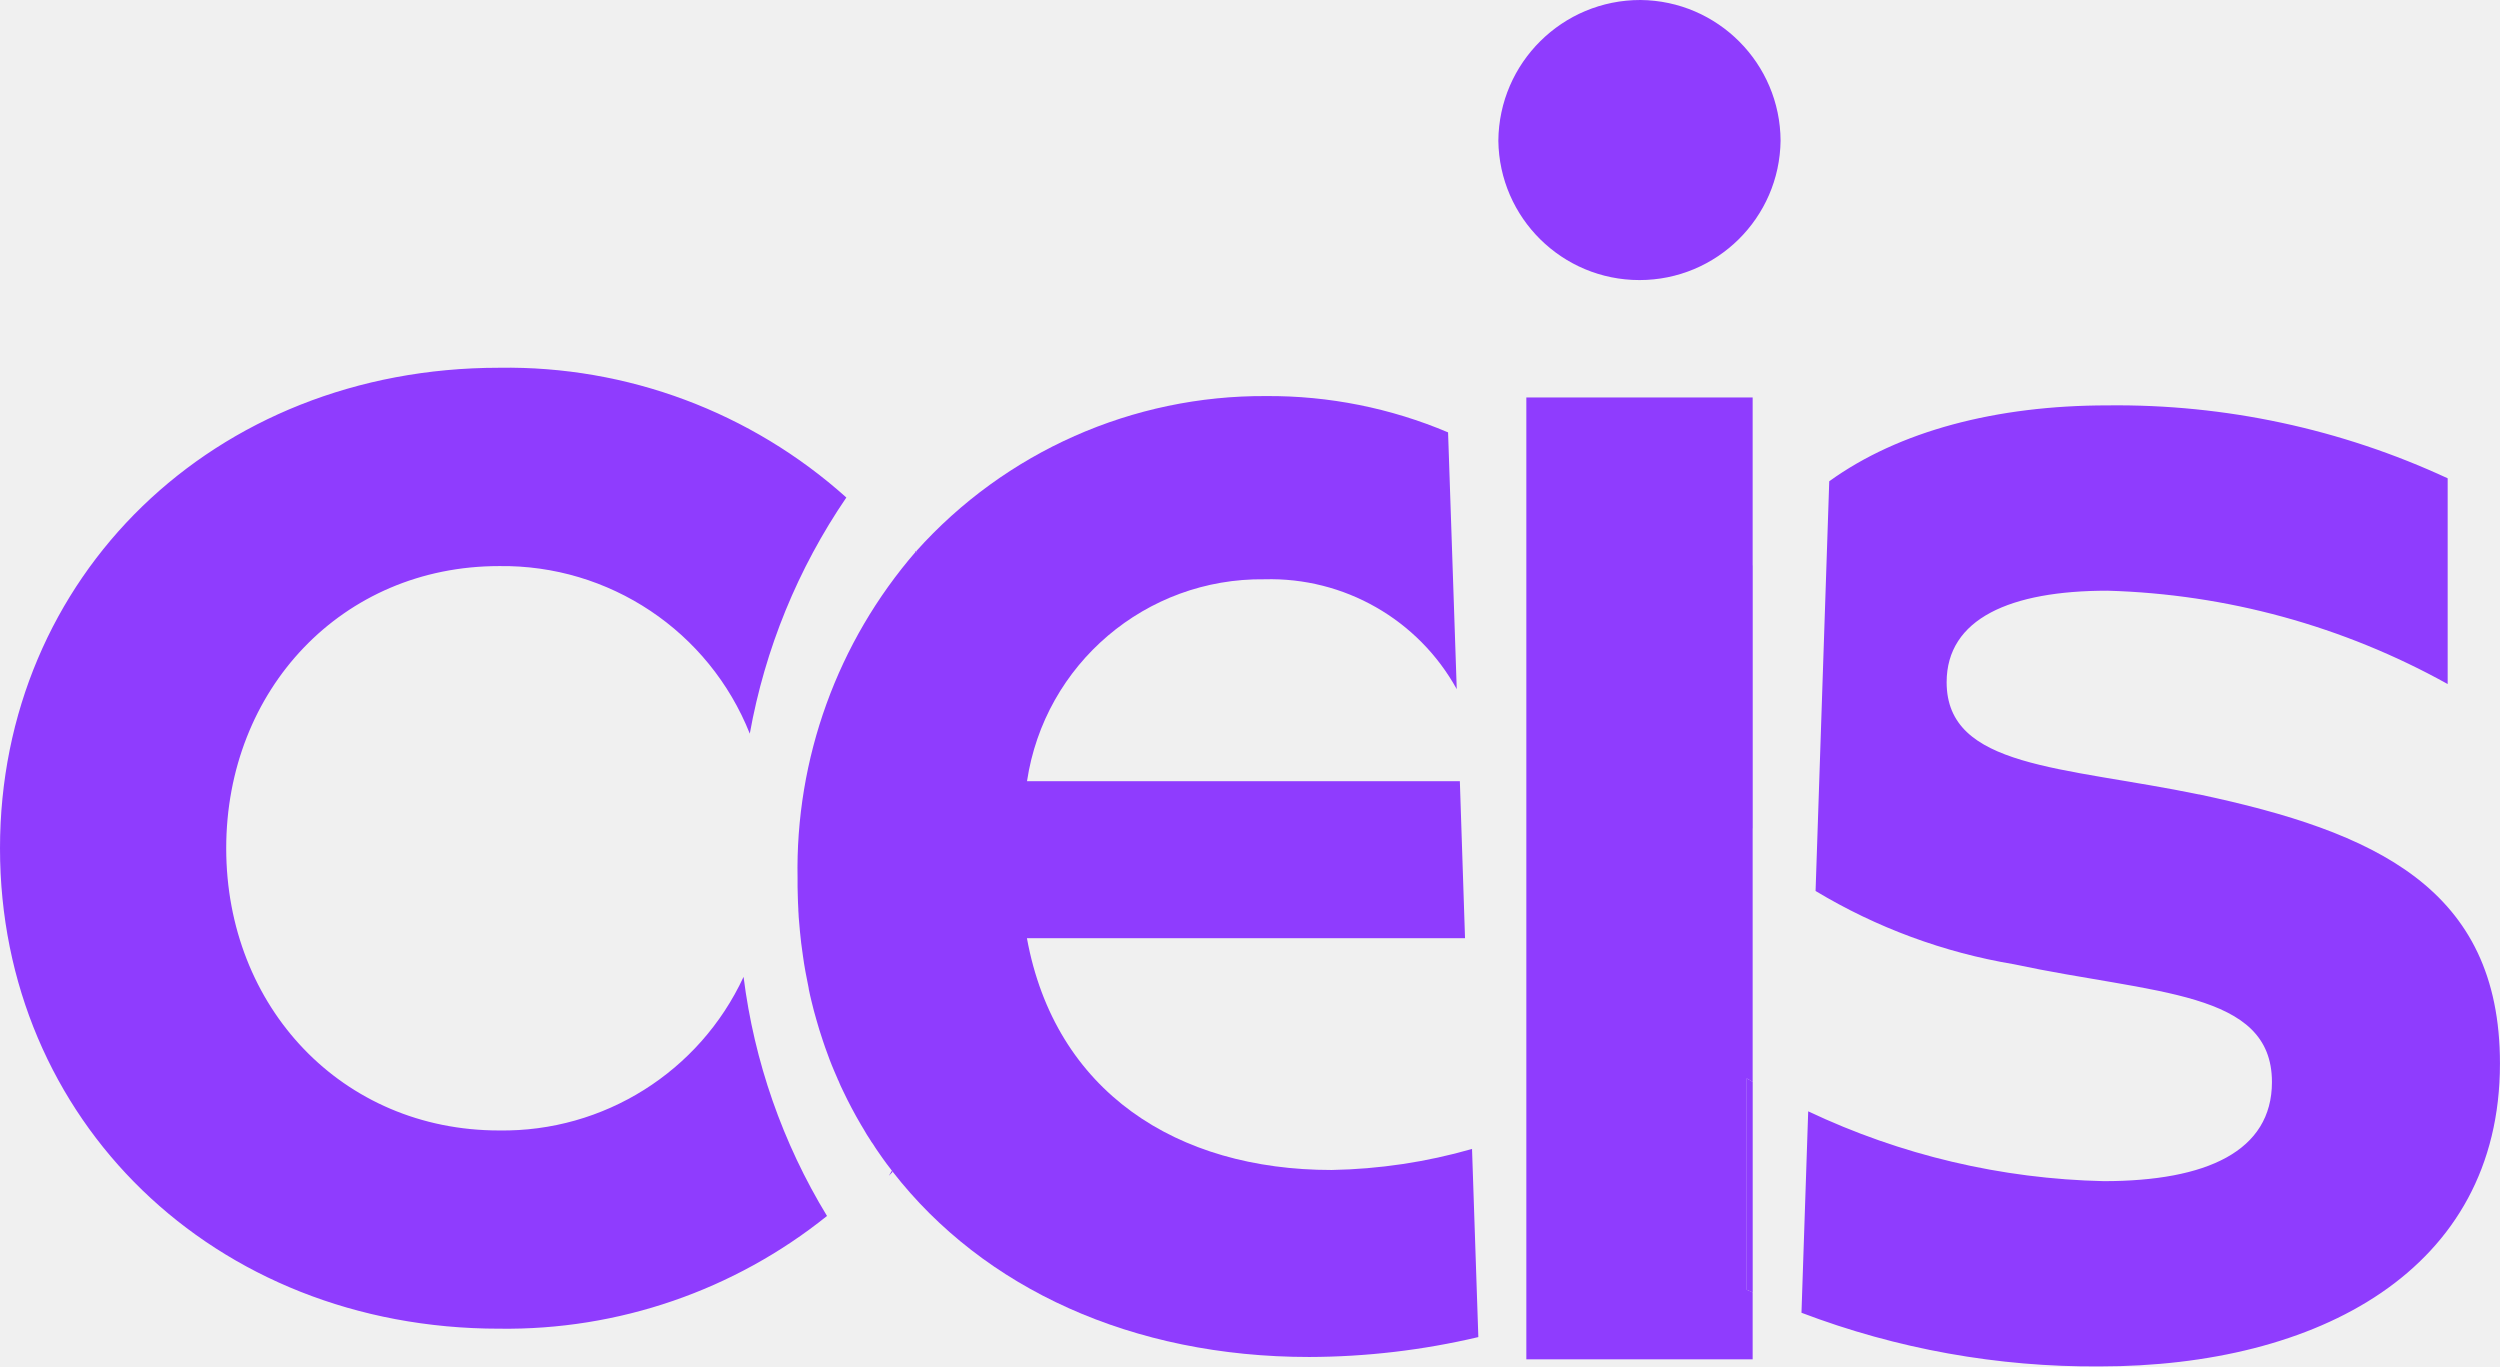
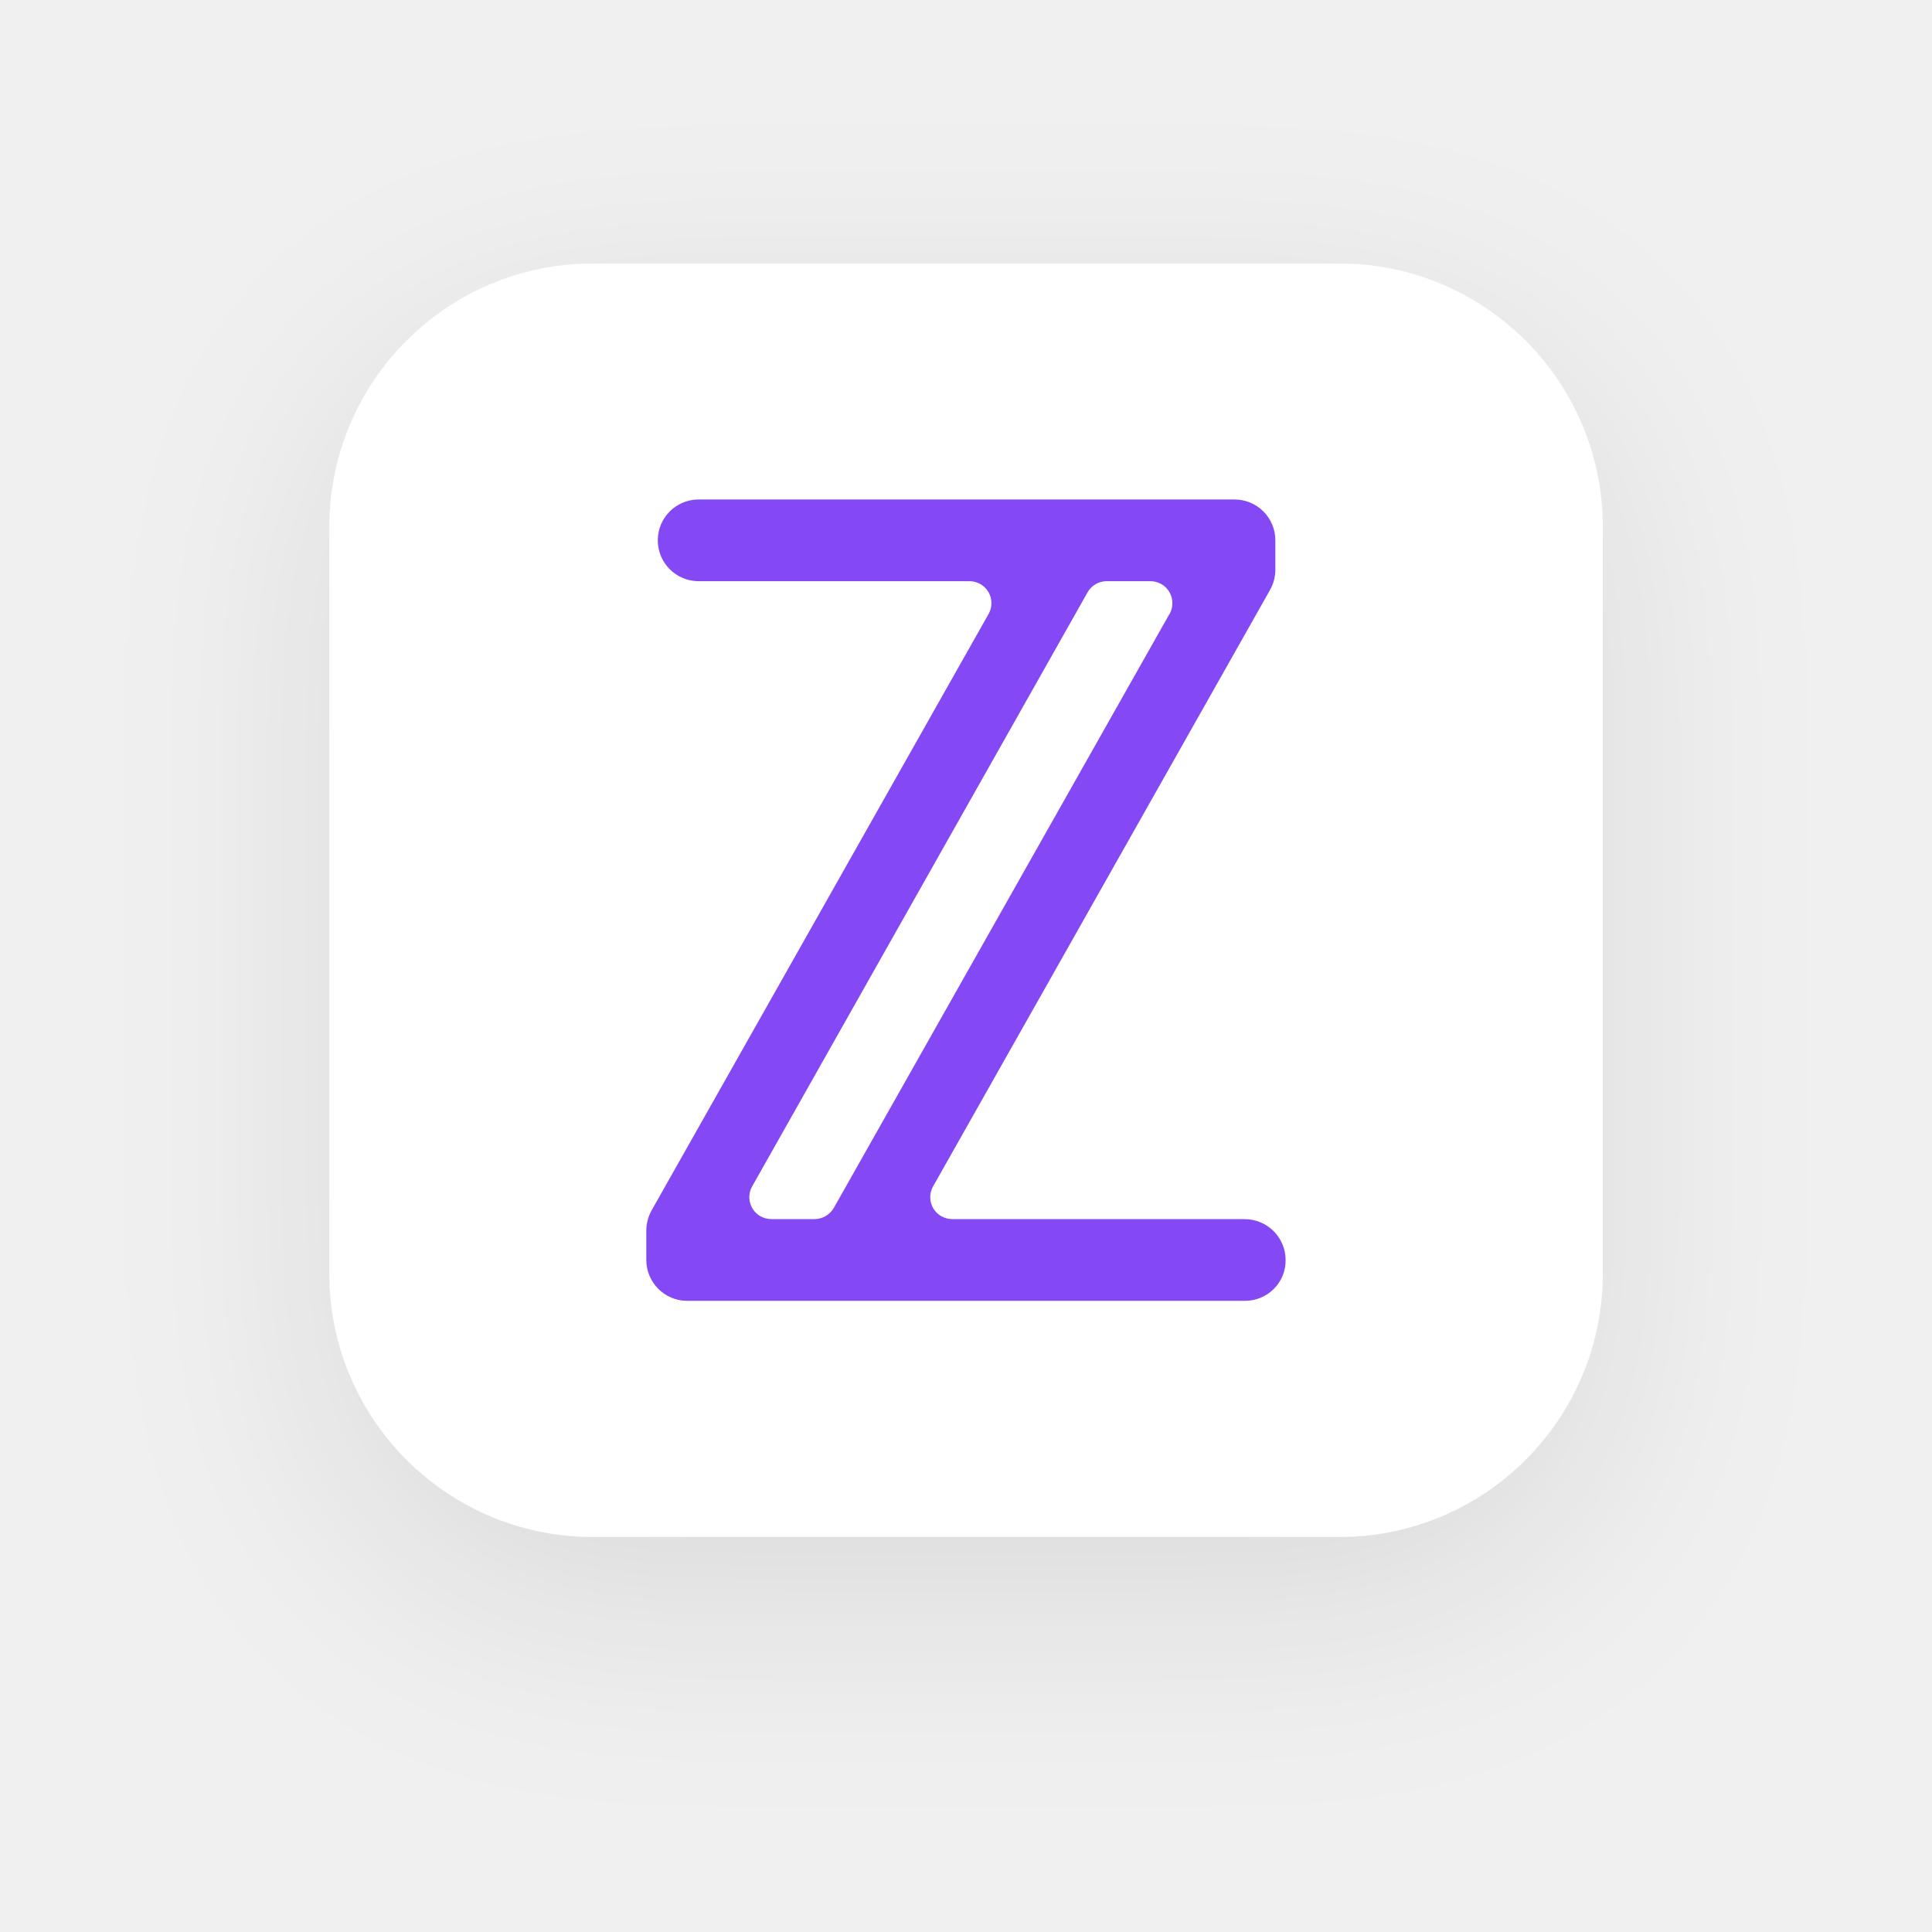
- <svg xmlns="http://www.w3.org/2000/svg" id="Group_43" data-name="Group 43" width="115.322" height="63.032" viewBox="0 0 115.322 63.032">
+ <svg xmlns="http://www.w3.org/2000/svg" width="88" height="88" viewBox="0 0 88 88">
  <defs>
-     <clipPath id="clip-path">
-       <rect id="Rectangle_26" data-name="Rectangle 26" width="115.322" height="63.032" fill="#8f3cfe" />
-     </clipPath>
+     <filter id="Rectangle_49" x="0" y="0" width="88" height="88" filterUnits="userSpaceOnUse">
+       <feOffset dy="3" input="SourceAlpha" />
+       <feGaussianBlur stdDeviation="5" result="blur" />
+       <feFlood flood-opacity="0.09" />
+       <feComposite operator="in" in2="blur" />
+       <feComposite in="SourceGraphic" />
+     </filter>
  </defs>
-   <g id="Group_35" data-name="Group 35" transform="translate(0)" clip-path="url(#clip-path)">
-     <path id="Path_26" data-name="Path 26" d="M42.238,25.421l-.013.013.043.057c-.009-.022-.022-.048-.03-.07M41.142,54,41,54.24c.061-.061.122-.122.178-.187A.331.331,0,0,1,41.142,54M23.024,52.147c-7.243,0-12.589-5.69-12.589-13.015S15.782,26.113,23.02,26.113a12.264,12.264,0,0,1,11.567,7.73A28.122,28.122,0,0,1,39.041,22.95a23.419,23.419,0,0,0-16.017-5.986C9.831,16.965,0,26.626,0,39.132S9.831,61.291,23.024,61.291a23.633,23.633,0,0,0,15.125-5.2A27.871,27.871,0,0,1,34.3,45.061a12.231,12.231,0,0,1-11.279,7.086m57.82-26.065V38.2s0,.009.009.013V26.065c0,.009,0,.013-.009.017m0,23.82c-.091-.048-.183-.1-.274-.157v9.748c.091.043.183.083.274.122a.015.015,0,0,0,.009,0V49.907s-.009,0-.009,0m20.6-13.259c-6.294-1.3-11.645-1.209-11.645-5.176,0-2.932,2.932-4.224,7.417-4.224a34.293,34.293,0,0,1,15.695,4.306V22.063A36.27,36.27,0,0,0,97.213,18.7c-5.129,0-9.622,1.183-12.832,3.5L83.75,41.1a26.092,26.092,0,0,0,9.152,3.38c6.464,1.383,11.9,1.209,11.9,5.433,0,3.193-3.019,4.572-7.76,4.572A33.579,33.579,0,0,1,83.41,51.264L83.1,60.556a37.914,37.914,0,0,0,13.768,2.475c10,0,18.452-4.4,18.452-13.972,0-8.1-5.777-10.692-13.881-12.415M75.672,0a6.546,6.546,0,0,0-6.555,6.49,6.51,6.51,0,0,0,13.019,0A6.524,6.524,0,0,0,75.672,0m4.9,49.746v9.748c.091.043.183.083.274.122V49.9c-.091-.048-.183-.1-.274-.157" transform="translate(0 0)" fill="#8f3cfe" />
-     <path id="Path_27" data-name="Path 27" d="M172.3,42.15V73.718c-.091-.048-.183-.1-.274-.157v9.748c.091.044.183.083.274.122V86.52H161.86V42.15Z" transform="translate(-91.452 -23.815)" fill="#8f3cfe" />
-     <path id="Path_28" data-name="Path 28" d="M115.948,85.408a34.37,34.37,0,0,1-7.8.918c-8.165,0-15.025-3.158-19.214-8.543a.332.332,0,0,1-.035-.048.078.078,0,0,1-.022-.03c-.148-.187-.287-.374-.422-.565-.035-.048-.07-.1-.1-.144-.122-.17-.235-.339-.344-.513a1.278,1.278,0,0,1-.113-.17c-.109-.161-.209-.322-.3-.487-.043-.074-.087-.144-.131-.217q-.444-.757-.822-1.553c-.078-.161-.157-.326-.222-.492a.148.148,0,0,1-.03-.065c-.052-.117-.1-.235-.152-.352-.078-.178-.148-.357-.217-.535l-.1-.274c-.074-.2-.144-.391-.209-.592-.057-.17-.113-.339-.165-.509a.111.111,0,0,1-.009-.03c-.043-.144-.087-.287-.126-.431-.083-.283-.157-.565-.226-.853-.048-.191-.091-.387-.13-.579a.039.039,0,0,1,0-.022c-.052-.252-.1-.5-.148-.757s-.087-.509-.122-.766q-.046-.287-.078-.574c-.022-.174-.039-.352-.057-.535-.022-.217-.039-.435-.057-.657,0-.1-.013-.2-.017-.3a.33.33,0,0,1,0-.065c-.013-.217-.022-.435-.026-.657,0-.122-.009-.252-.009-.378s0-.252,0-.378a22.379,22.379,0,0,1,5.459-15.086l.044.057c-.009-.022-.022-.048-.03-.07A21.5,21.5,0,0,1,106.165,42a21.153,21.153,0,0,1,8.387,1.675l.4,11.845a9.82,9.82,0,0,0-8.87-5.068,10.934,10.934,0,0,0-10.953,9.313h19.966l.239,7.243H95.125c1.292,7.073,6.9,10.692,14.055,10.692a25.116,25.116,0,0,0,6.477-.97Z" transform="translate(-47.754 -23.73)" fill="#8f3cfe" />
-     <path id="Path_29" data-name="Path 29" d="M97.113,58.51l-.044-.057.013-.013c.009.022.022.048.03.07" transform="translate(-54.845 -33.019)" fill="#8f3cfe" />
+   <g id="Group_75" data-name="Group 75" transform="translate(-1005 -305)">
+     <g id="Group_73" data-name="Group 73" transform="translate(1009.723 309.104)">
+       <g id="Group_71" data-name="Group 71">
+         <g transform="matrix(1, 0, 0, 1, -4.72, -4.1)" filter="url(#Rectangle_49)">
+           <rect id="Rectangle_49-2" data-name="Rectangle 49" width="58" height="58" rx="12" transform="translate(15 12)" fill="#fff" />
+         </g>
+       </g>
+       <g id="Group_72" data-name="Group 72">
+         <path id="Path_81" data-name="Path 81" d="M51.979,51.424H38.656a1.025,1.025,0,0,1-.5-.129,1,1,0,0,1-.377-1.363l15.349-27.17a1.876,1.876,0,0,0,.24-.917V20.507a1.859,1.859,0,0,0-1.86-1.86H27.056a1.861,1.861,0,0,0,0,3.721H39.427a1,1,0,0,1,.875,1.5L24.955,51.03a1.927,1.927,0,0,0-.24.917v1.337a1.864,1.864,0,0,0,1.86,1.863h25.4a1.854,1.854,0,0,0,1.32-.54,1.819,1.819,0,0,0,.54-1.32,1.864,1.864,0,0,0-1.86-1.86M48.541,23.868,33.254,50.918a1.019,1.019,0,0,1-.875.506H30.415a1.025,1.025,0,0,1-.5-.129,1,1,0,0,1-.377-1.363L44.815,22.874a1,1,0,0,1,.866-.506H47.67a1.024,1.024,0,0,1,.5.129,1,1,0,0,1,.472.609,1.033,1.033,0,0,1-.094.763" fill="#8448f5" />
+       </g>
+     </g>
  </g>
</svg>
